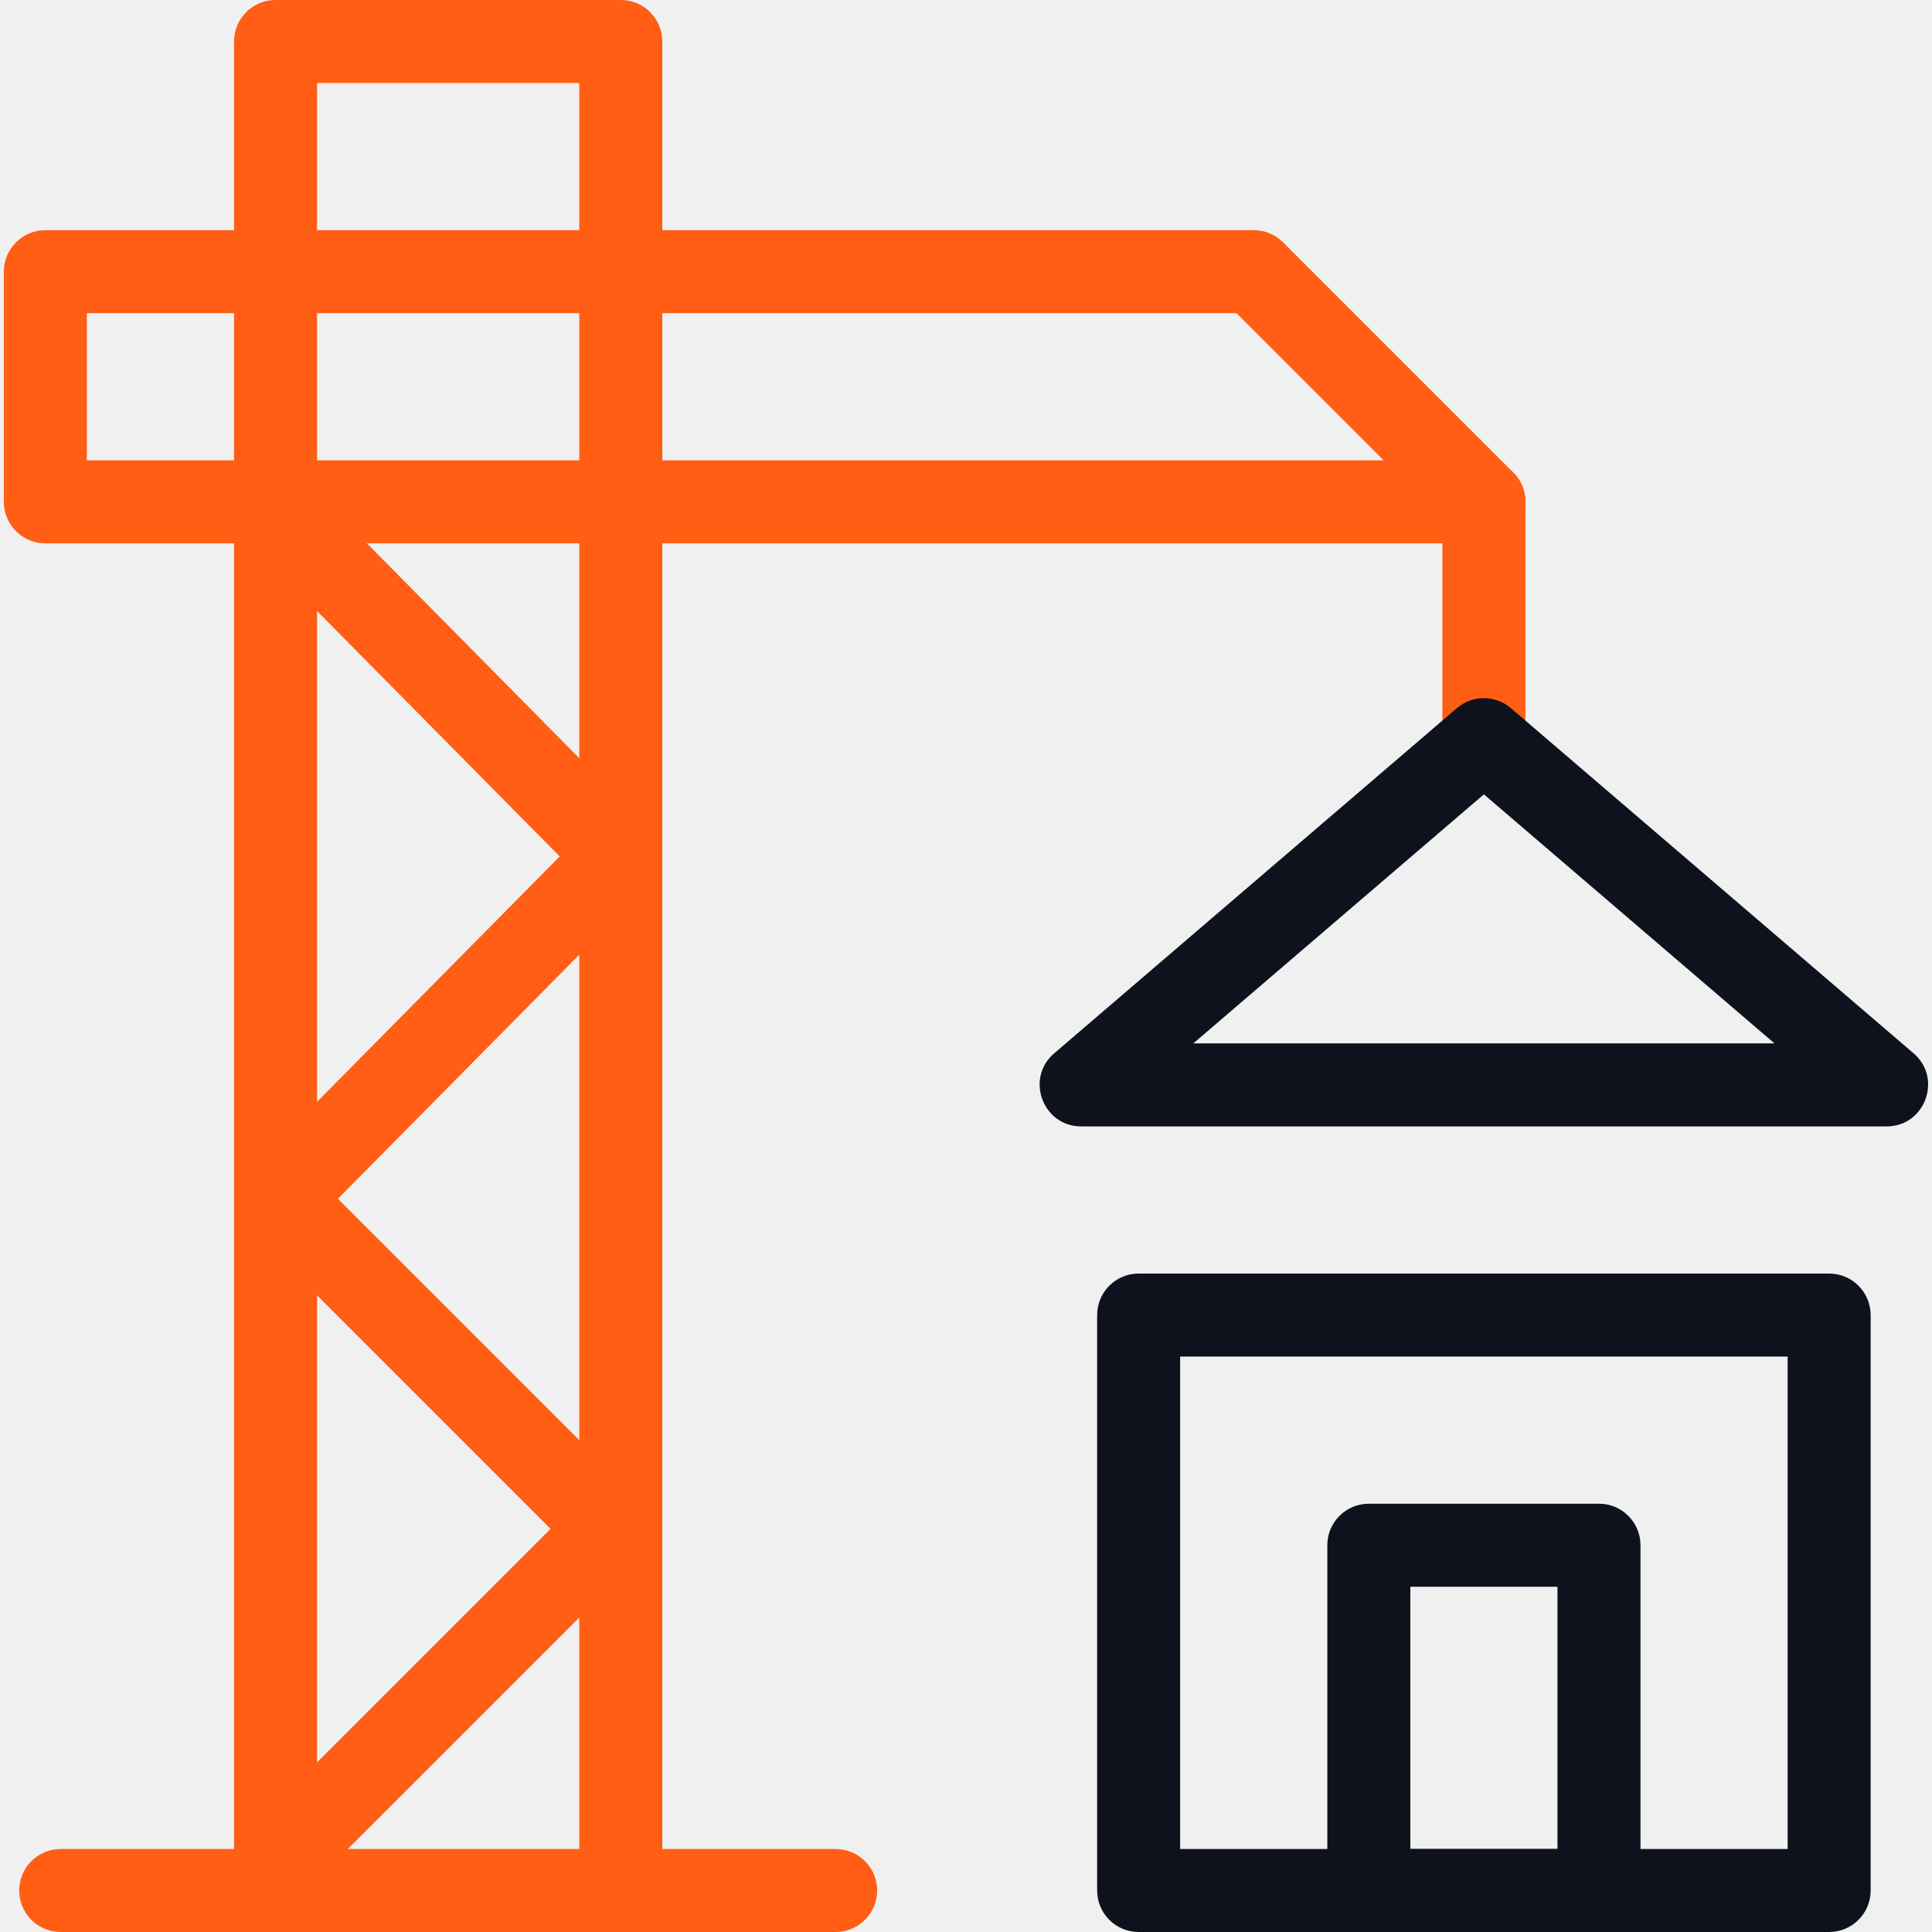
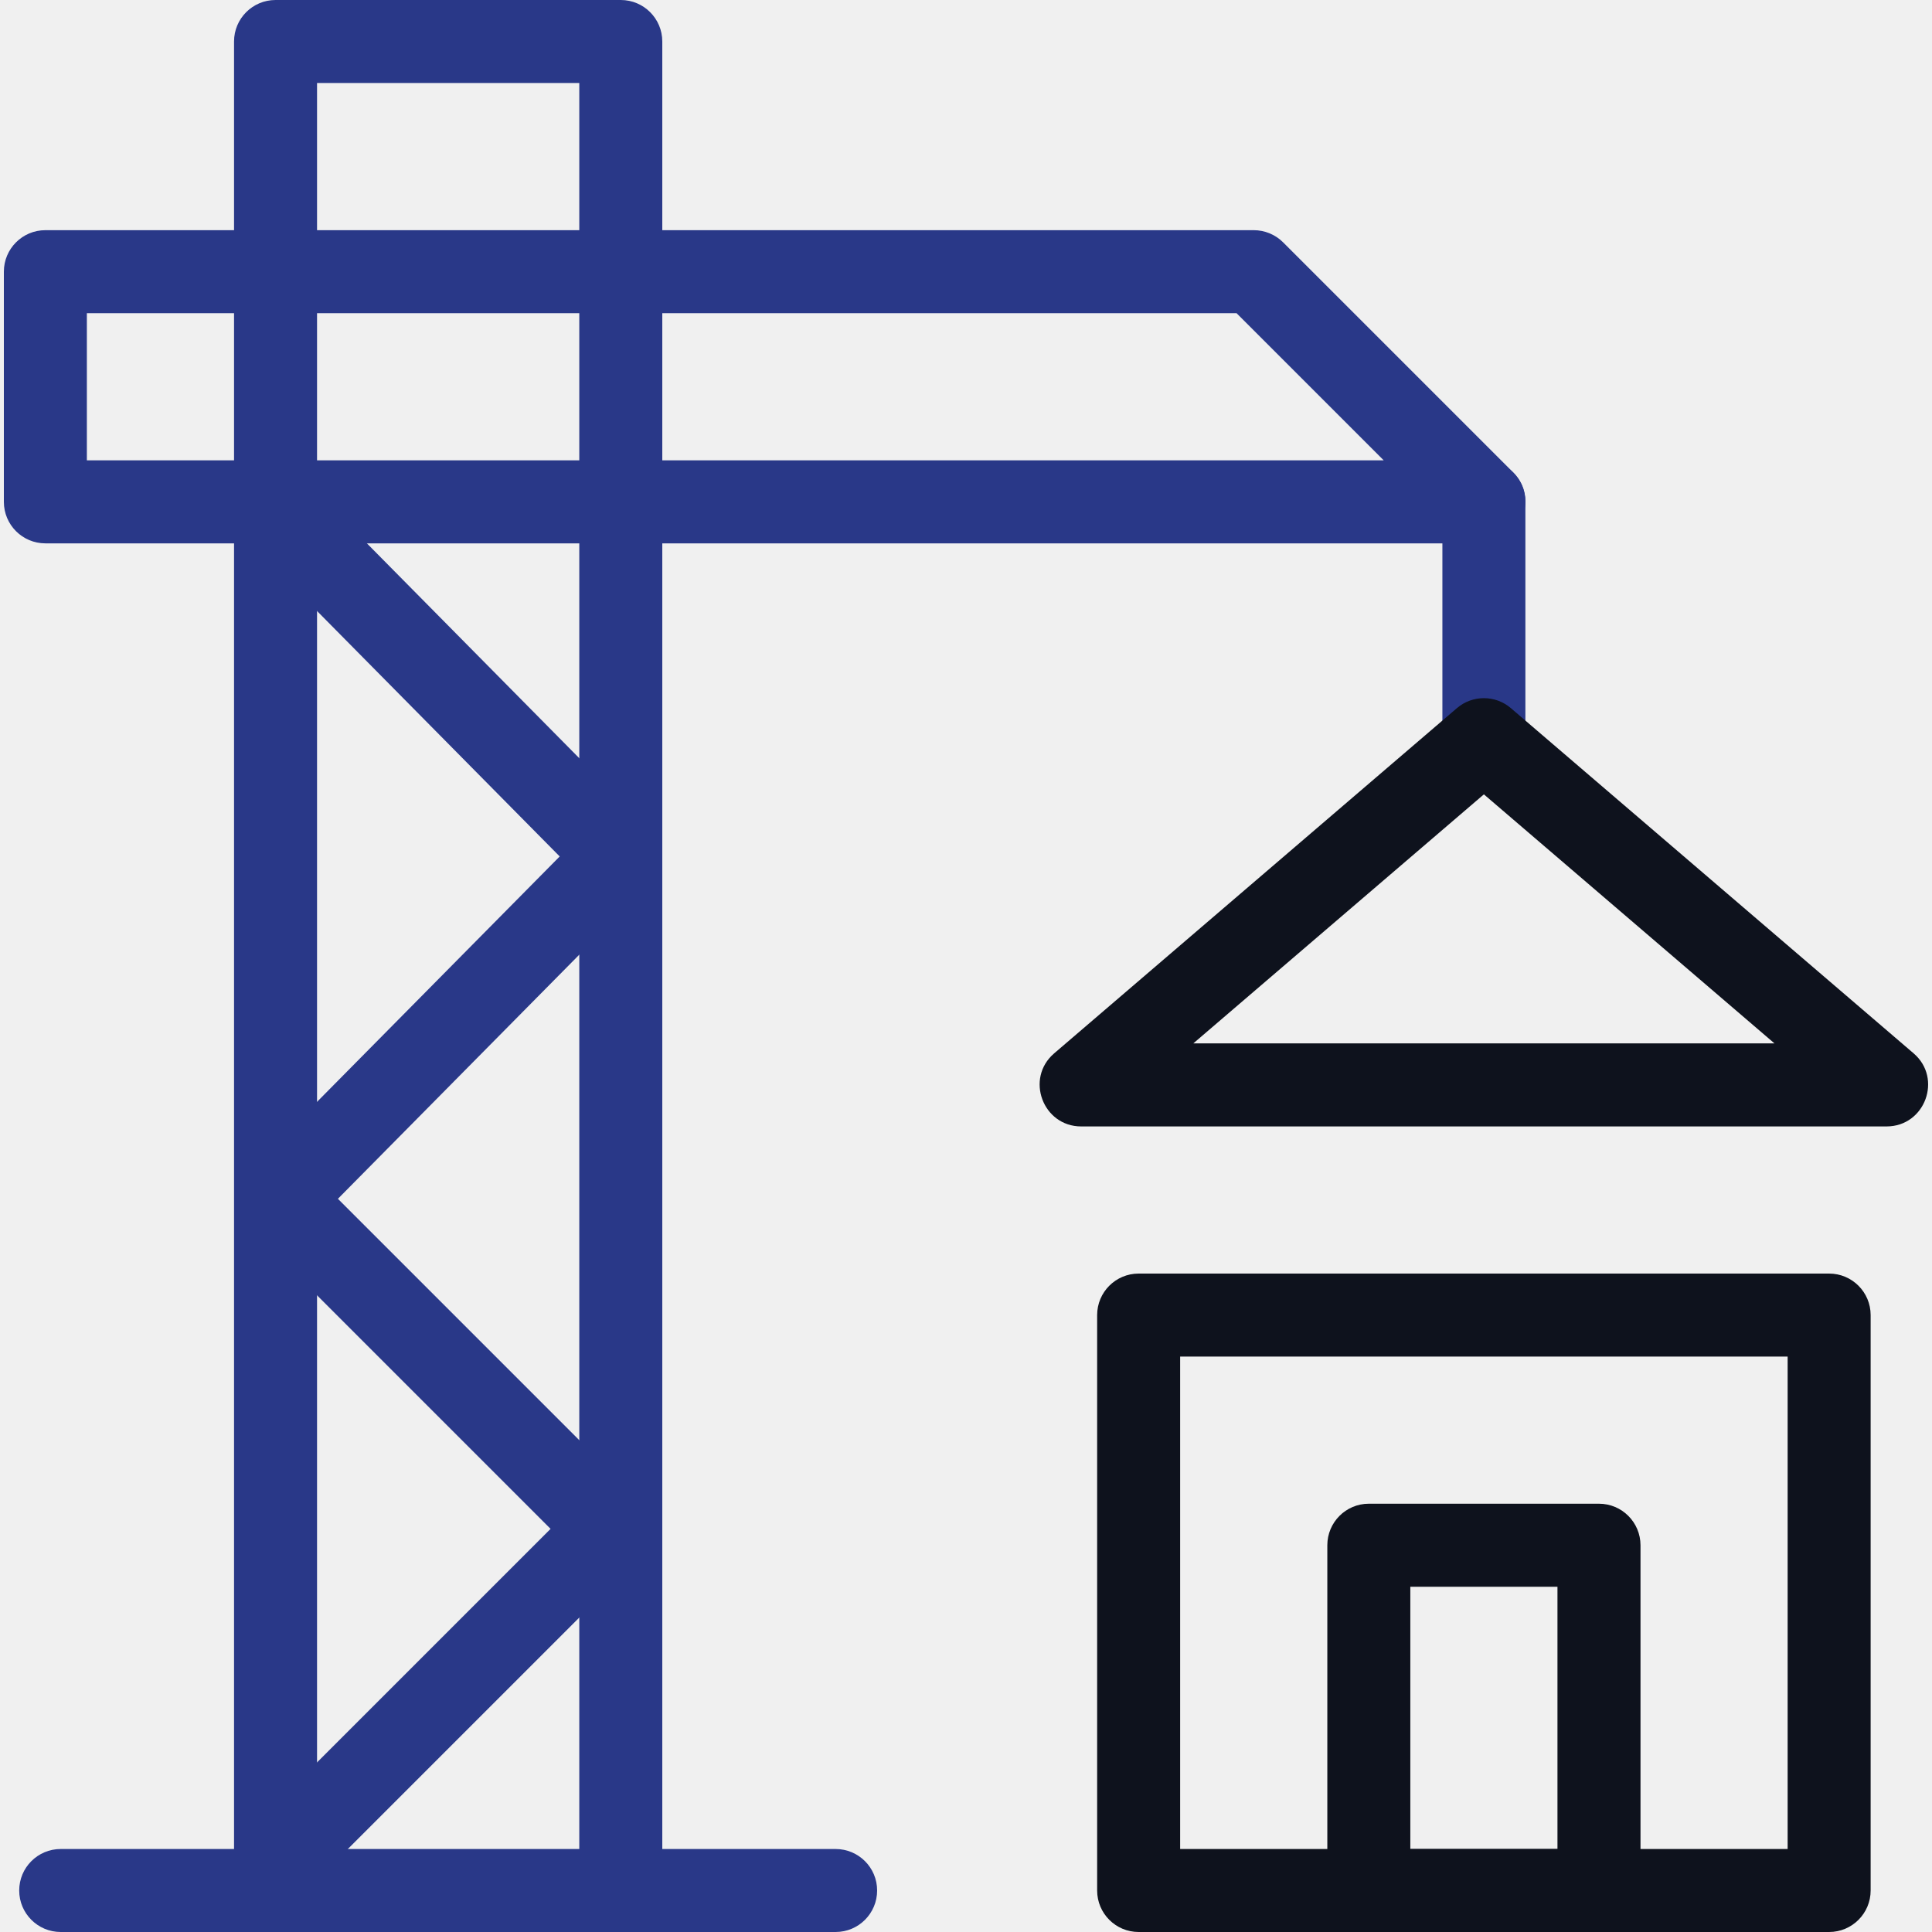
<svg xmlns="http://www.w3.org/2000/svg" width="50" height="50" viewBox="0 0 50 50" fill="none">
  <g clip-path="url(#clip0_23_205)">
    <path d="M41.381 50H35.425C34.831 50 34.351 49.519 34.351 48.926V39.991C34.351 39.398 34.831 38.916 35.425 38.916H41.381C41.975 38.916 42.456 39.398 42.456 39.991V48.926C42.456 49.519 41.975 50 41.381 50ZM36.499 47.852H40.307V41.065H36.499V47.852Z" fill="#0E121D" />
-     <path d="M38.403 20.217C37.81 20.217 37.329 19.736 37.329 19.143V12.988C37.329 12.395 37.81 11.914 38.403 11.914C38.996 11.914 39.477 12.395 39.477 12.988V19.143C39.477 19.736 38.996 20.217 38.403 20.217Z" fill="#FF5E14" />
+     <path d="M38.403 20.217C37.81 20.217 37.329 19.736 37.329 19.143V12.988C37.329 12.395 37.81 11.914 38.403 11.914C38.996 11.914 39.477 12.395 39.477 12.988V19.143C39.477 19.736 38.996 20.217 38.403 20.217Z" fill="#293888" />
    <path d="M48.827 29.152H27.979C26.99 29.151 26.525 27.912 27.28 27.262L37.704 18.327C38.106 17.982 38.7 17.982 39.102 18.327L49.526 27.262C50.276 27.907 49.823 29.149 48.827 29.152ZM30.883 27.003H45.923L38.403 20.558L30.883 27.003Z" fill="#0E121D" />
-     <path d="M7.131 49.278C6.188 49.284 5.694 48.118 6.371 47.445L14.249 39.567L6.471 31.789C6.053 31.371 6.051 30.694 6.466 30.274L14.485 22.165L6.371 13.958C5.954 13.536 5.958 12.856 6.38 12.439C6.802 12.022 7.482 12.025 7.899 12.447L16.759 21.41C17.173 21.828 17.173 22.502 16.759 22.92L8.745 31.025L16.527 38.807C16.947 39.227 16.947 39.907 16.527 40.327L7.89 48.964C7.681 49.174 7.406 49.278 7.131 49.278Z" fill="#FF5E14" />
-     <path d="M39.163 12.228L33.206 6.271C33.005 6.07 32.731 5.957 32.447 5.957H17.14V1.074C17.14 0.481 16.659 0 16.066 0H7.131C6.538 0 6.057 0.481 6.057 1.074V5.957H1.174C0.581 5.957 0.1 6.438 0.1 7.031V12.988C0.1 13.581 0.581 14.062 1.174 14.062H6.057V47.852H1.571C0.978 47.852 0.497 48.332 0.497 48.926C0.497 49.519 0.978 50 1.571 50C4.898 50 12.666 50 16.066 50H21.625C22.219 50 22.7 49.519 22.7 48.926C22.7 48.332 22.219 47.852 21.625 47.852H17.14V14.062H38.403C39.352 14.065 39.837 12.897 39.163 12.228ZM8.205 2.148H14.992V5.957H8.205V2.148ZM14.992 8.105V11.913H8.205V8.105H14.992ZM2.248 11.913V8.105H6.057V11.913L2.248 11.913ZM14.992 47.852H8.205V14.062H14.992V47.852ZM17.14 11.913V8.105H32.002L35.81 11.913L17.14 11.913Z" fill="#FF5E14" />
+     <path d="M7.131 49.278C6.188 49.284 5.694 48.118 6.371 47.445L14.249 39.567L6.471 31.789C6.053 31.371 6.051 30.694 6.466 30.274L14.485 22.165L6.371 13.958C5.954 13.536 5.958 12.856 6.38 12.439C6.802 12.022 7.482 12.025 7.899 12.447L16.759 21.41C17.173 21.828 17.173 22.502 16.759 22.92L8.745 31.025L16.527 38.807C16.947 39.227 16.947 39.907 16.527 40.327L7.89 48.964C7.681 49.174 7.406 49.278 7.131 49.278Z" fill="#293888" />
+     <path d="M39.163 12.228L33.206 6.271C33.005 6.07 32.731 5.957 32.447 5.957H17.14V1.074C17.14 0.481 16.659 0 16.066 0H7.131C6.538 0 6.057 0.481 6.057 1.074V5.957H1.174C0.581 5.957 0.1 6.438 0.1 7.031V12.988C0.1 13.581 0.581 14.062 1.174 14.062H6.057V47.852H1.571C0.978 47.852 0.497 48.332 0.497 48.926C0.497 49.519 0.978 50 1.571 50C4.898 50 12.666 50 16.066 50H21.625C22.219 50 22.7 49.519 22.7 48.926C22.7 48.332 22.219 47.852 21.625 47.852H17.14V14.062H38.403C39.352 14.065 39.837 12.897 39.163 12.228ZM8.205 2.148H14.992V5.957H8.205V2.148ZM14.992 8.105V11.913H8.205V8.105H14.992ZM2.248 11.913V8.105H6.057V11.913L2.248 11.913ZM14.992 47.852H8.205V14.062H14.992V47.852ZM17.14 11.913V8.105H32.002L35.81 11.913L17.14 11.913Z" fill="#293888" />
    <path d="M47.338 50H29.468C28.875 50 28.394 49.519 28.394 48.926V34.034C28.394 33.441 28.875 32.96 29.468 32.96H47.338C47.931 32.96 48.412 33.441 48.412 34.034V48.926C48.412 49.519 47.931 50 47.338 50ZM30.542 47.852H46.264V35.108H30.542V47.852Z" fill="#0E121D" />
  </g>
  <defs>
    <clipPath id="clip0_23_205">
      <rect width="50" height="50" fill="white" />
    </clipPath>
  </defs>
</svg>
